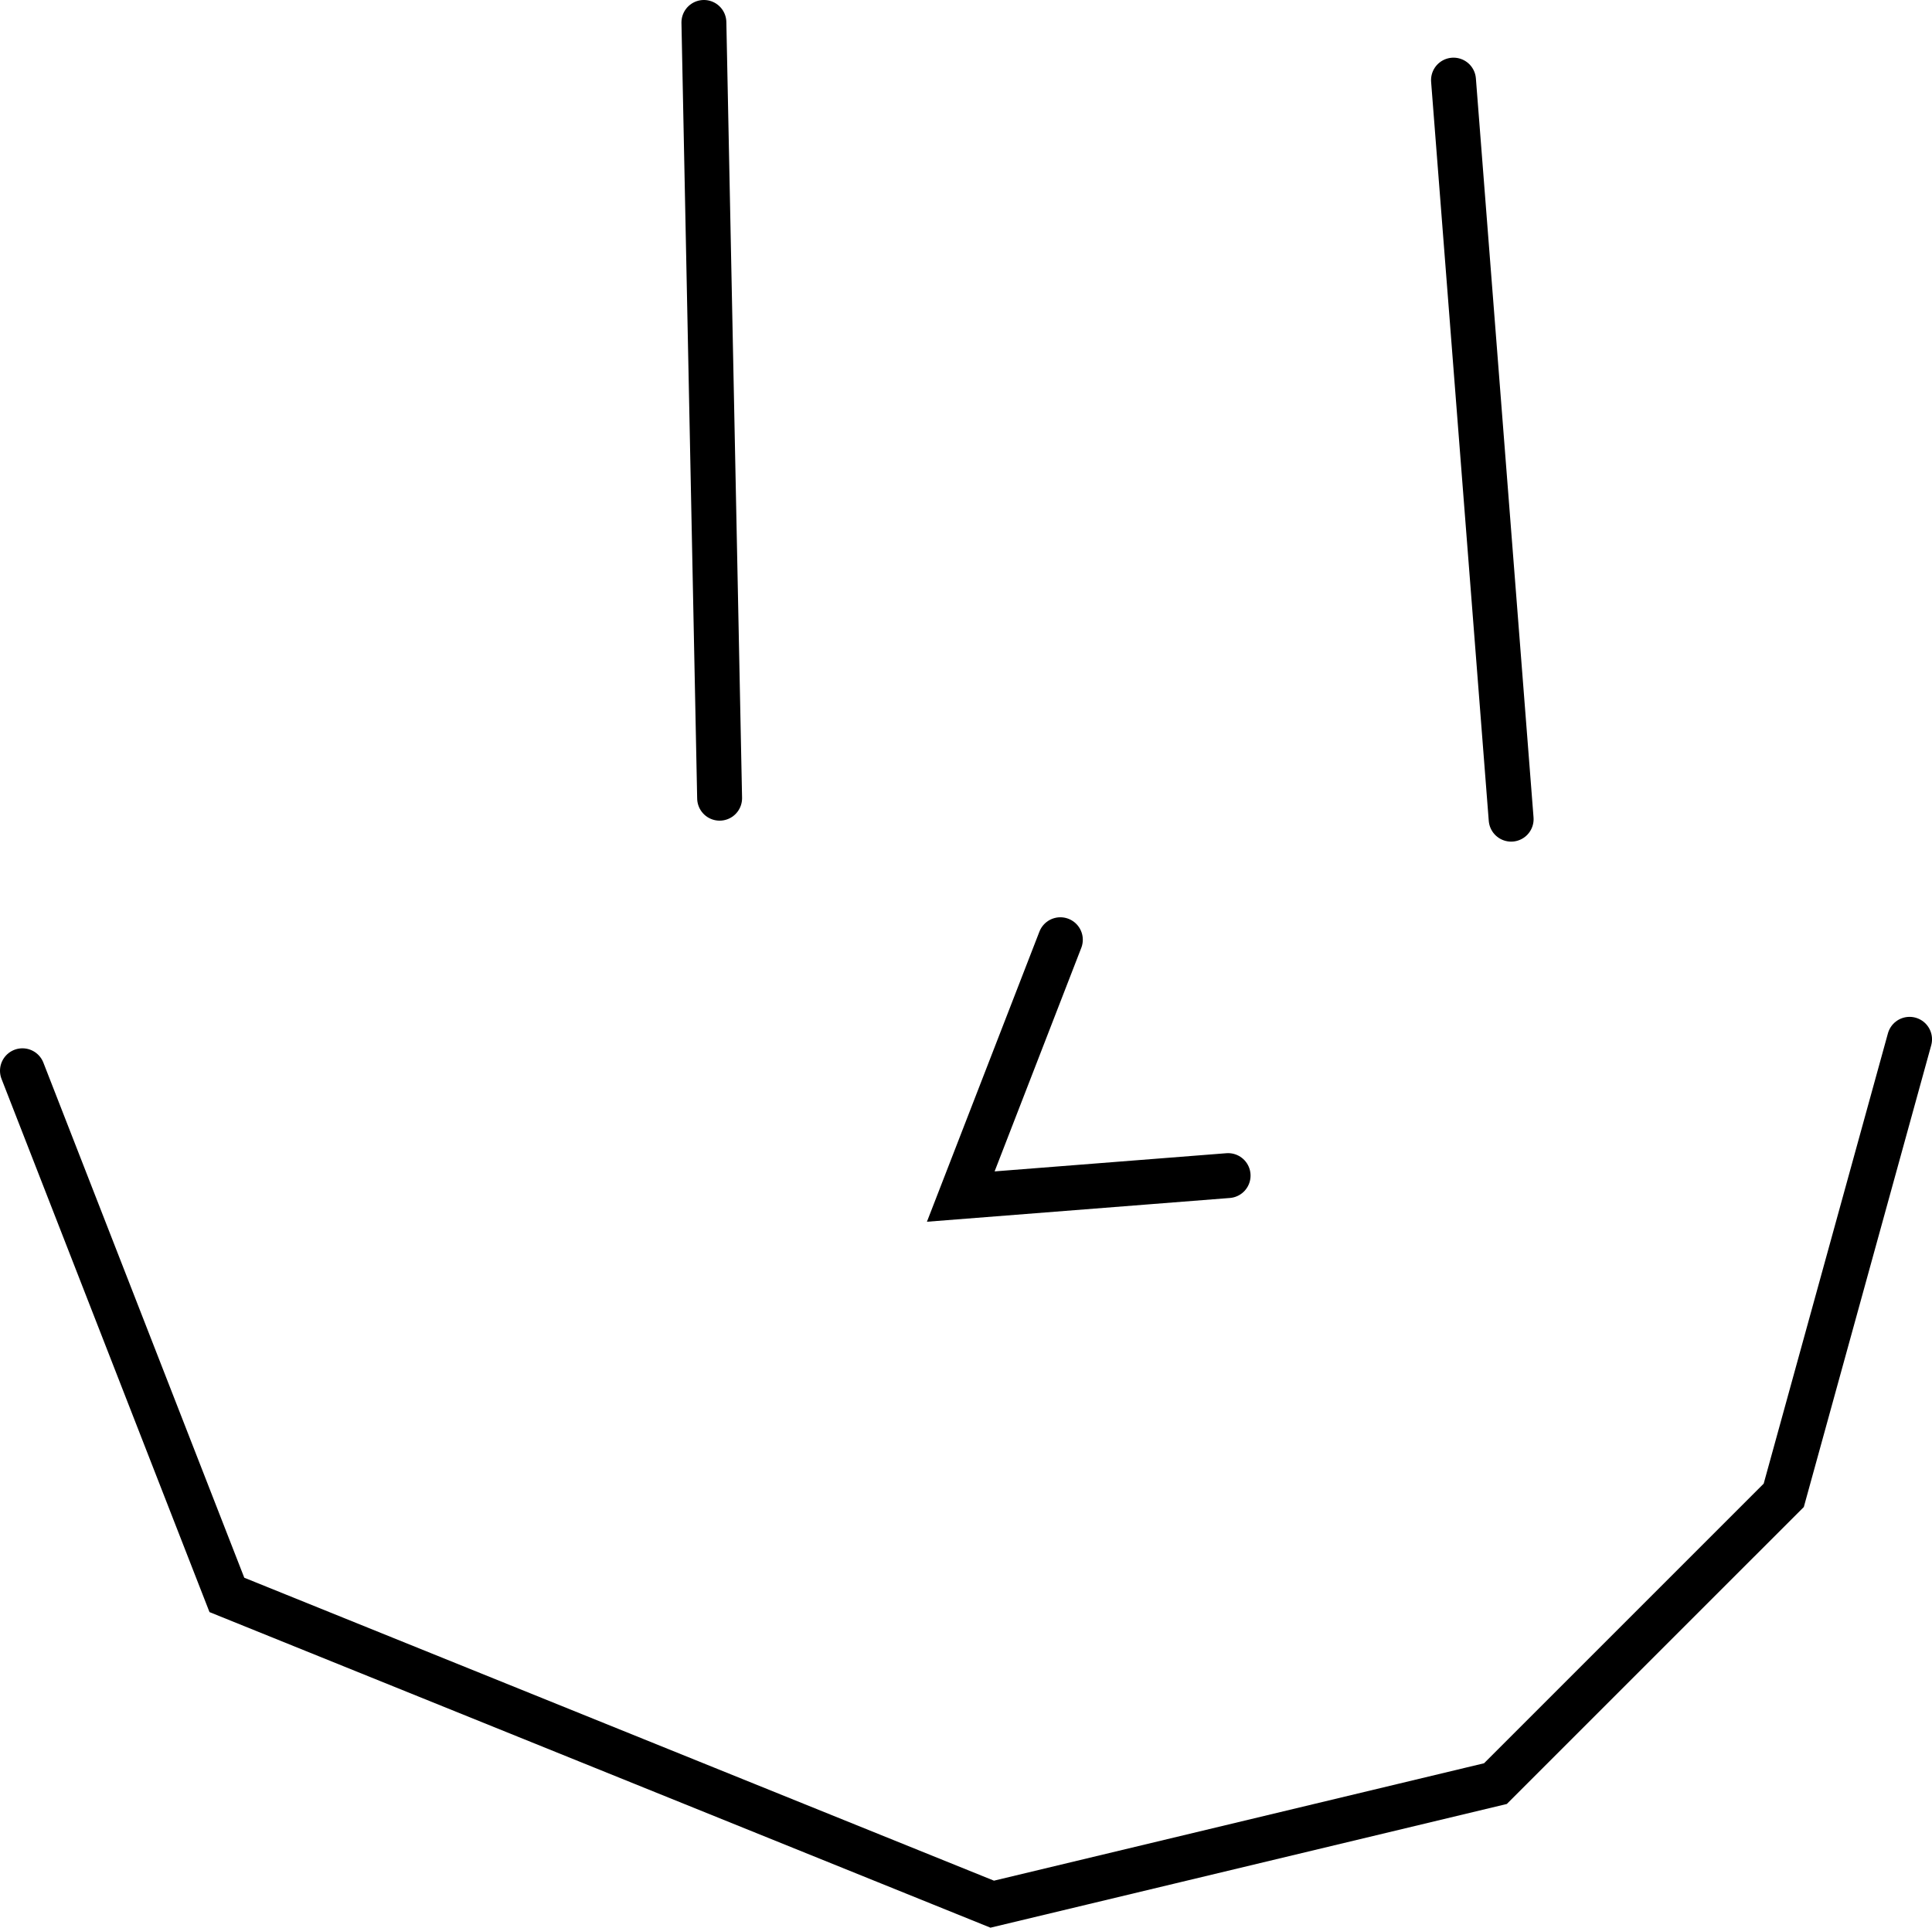
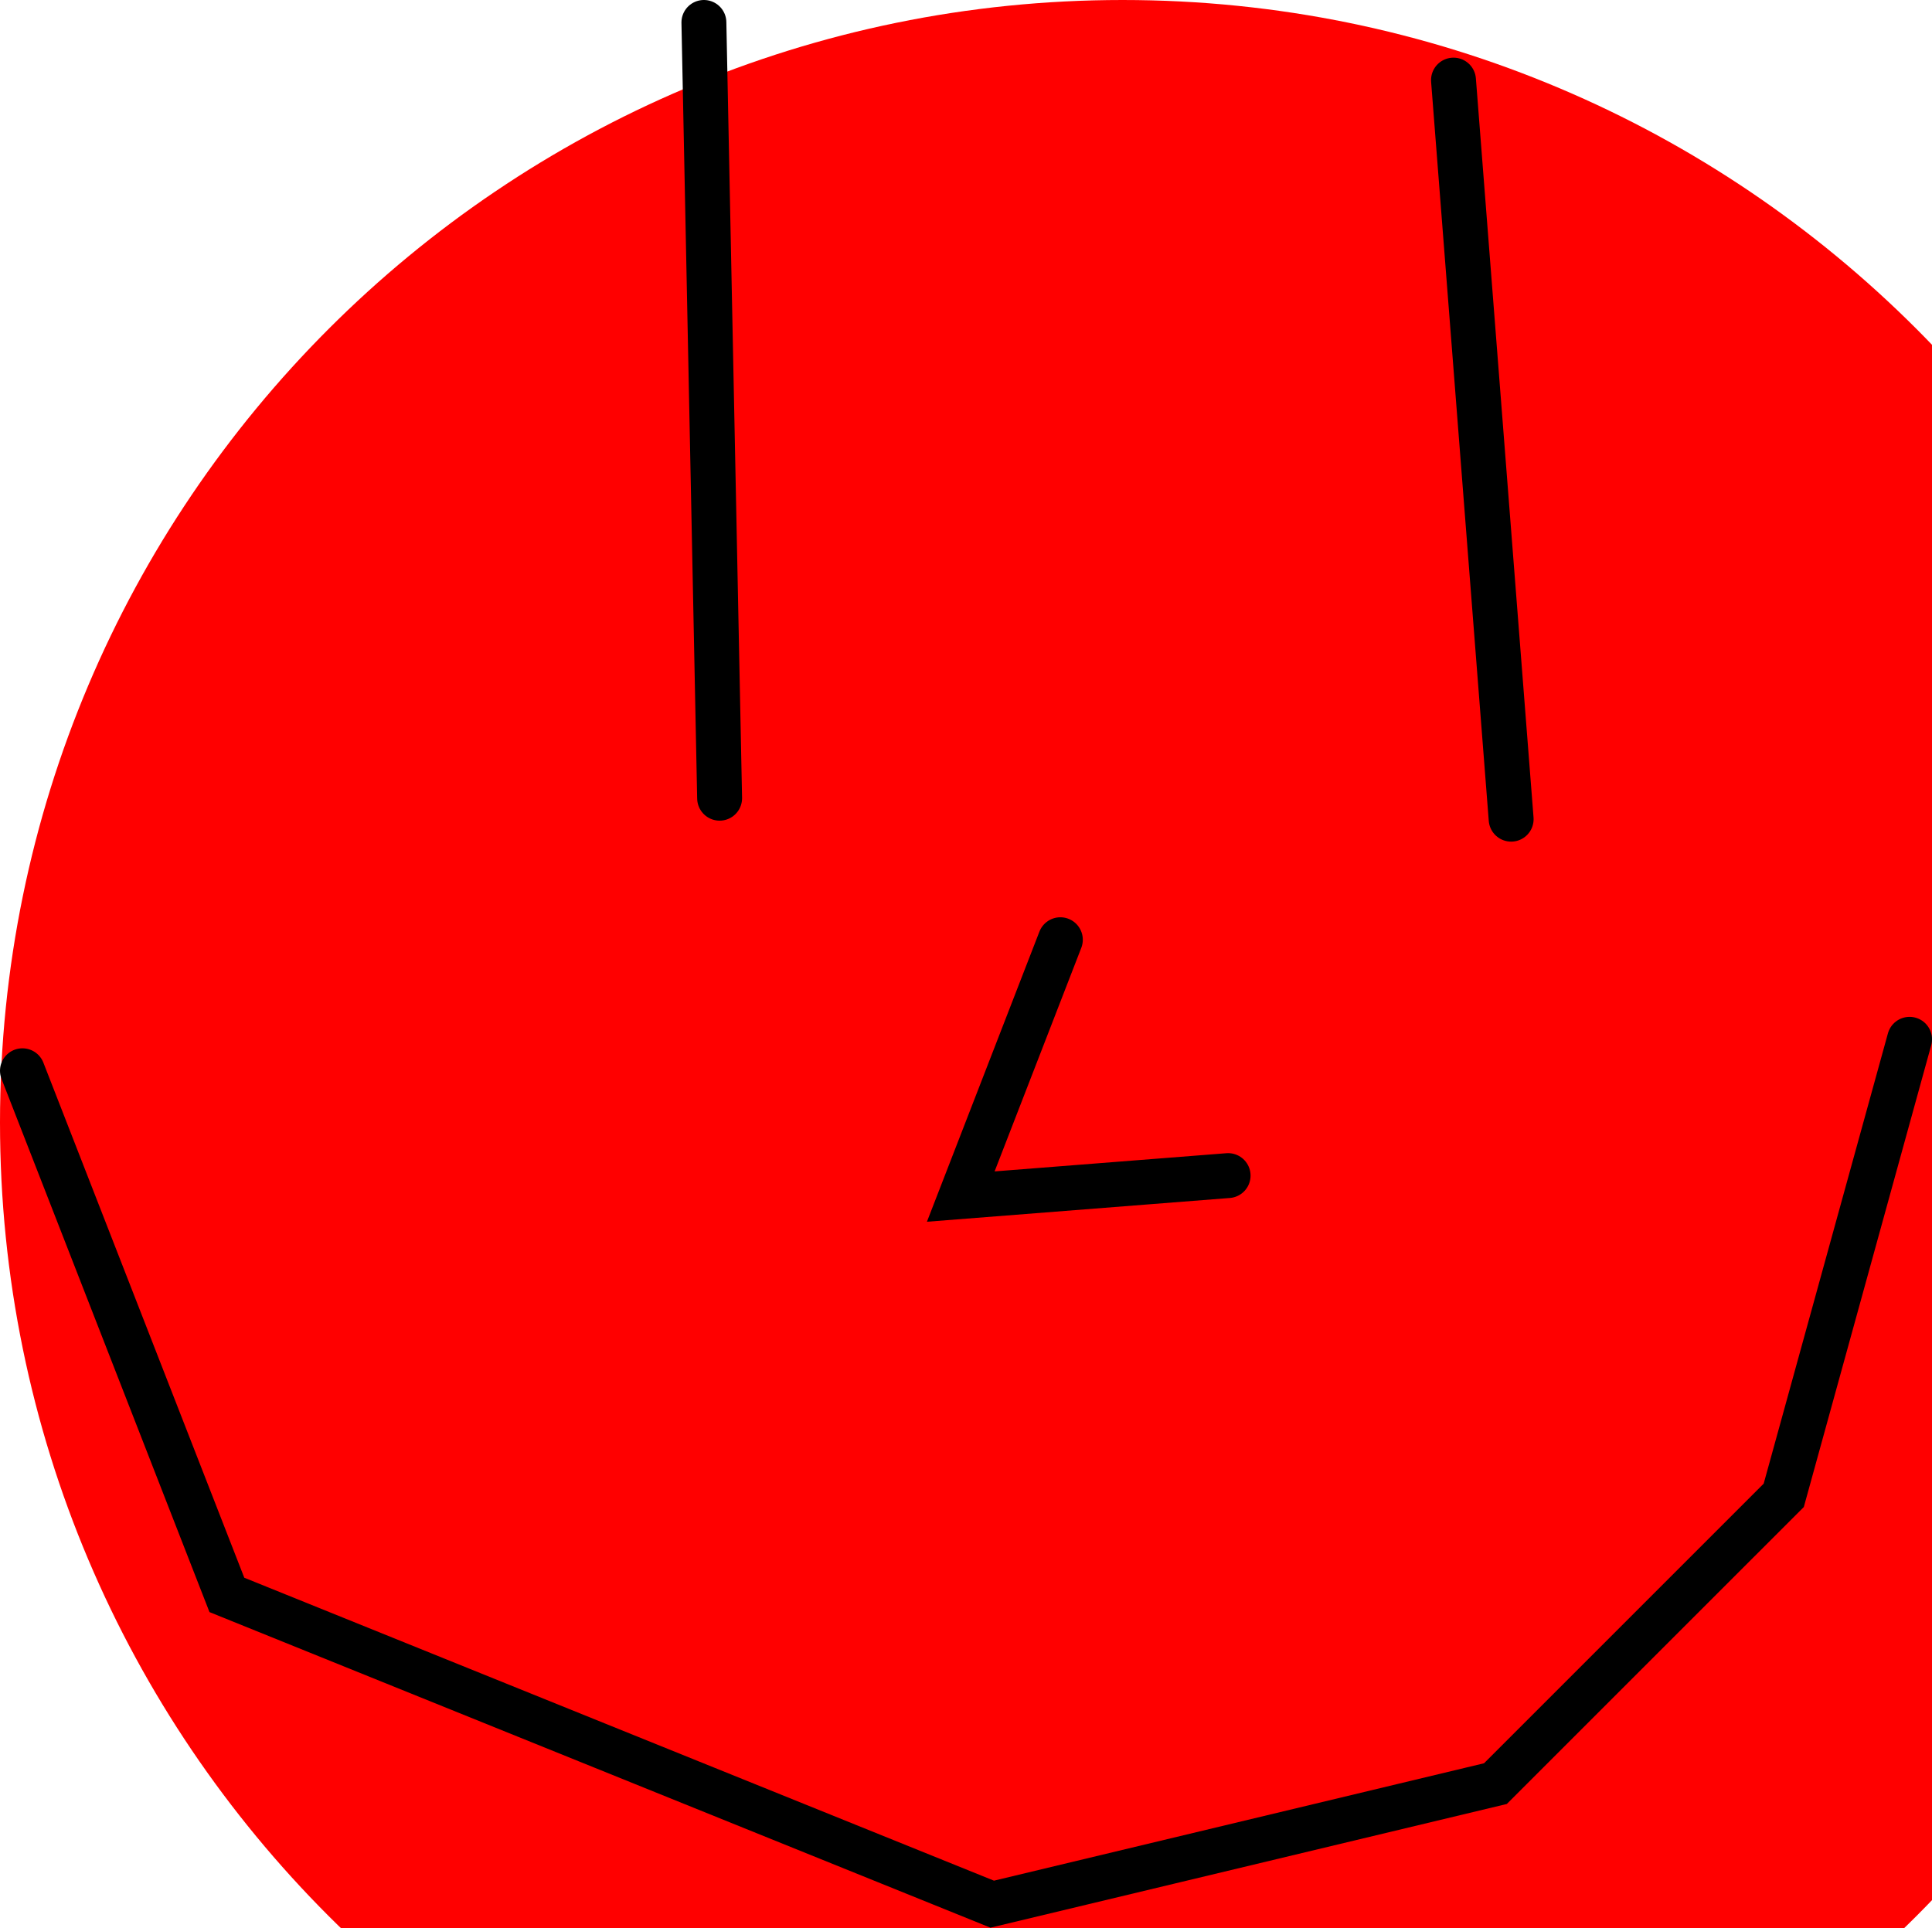
<svg xmlns="http://www.w3.org/2000/svg" version="1.1" width="86.054" height="85.868" viewBox="0,0,86.054,85.868">
+   <circle cx="50" cy="50" r="50" style="fill:red;">
+     <animate attributeName="cx" begin="0s" dur="8s" from="50" to="90%" repeatCount="indefinite" />
+   </circle>
  <g transform="translate(-195.5992,-137.8774)">
    <g data-paper-data="{&quot;isPaintingLayer&quot;:true}" fill="none" fill-rule="nonzero" stroke="#000000" stroke-width="2" stroke-linecap="round" stroke-linejoin="miter" stroke-miterlimit="10" stroke-dasharray="" stroke-dashoffset="0" style="mix-blend-mode: normal">
      <path d="M226.952,138.877l0.7,34.556" />
      <path d="M260.34,141.446l2.568,32.921" />
      <path d="M196.599,185.574l9.106,23.348l34.089,13.776l22.414,-5.37l12.842,-12.842l5.604,-20.313" />
      <path d="M242.829,179.737l-4.436,11.441l11.908,-0.934" />
    </g>
  </g>
</svg>
